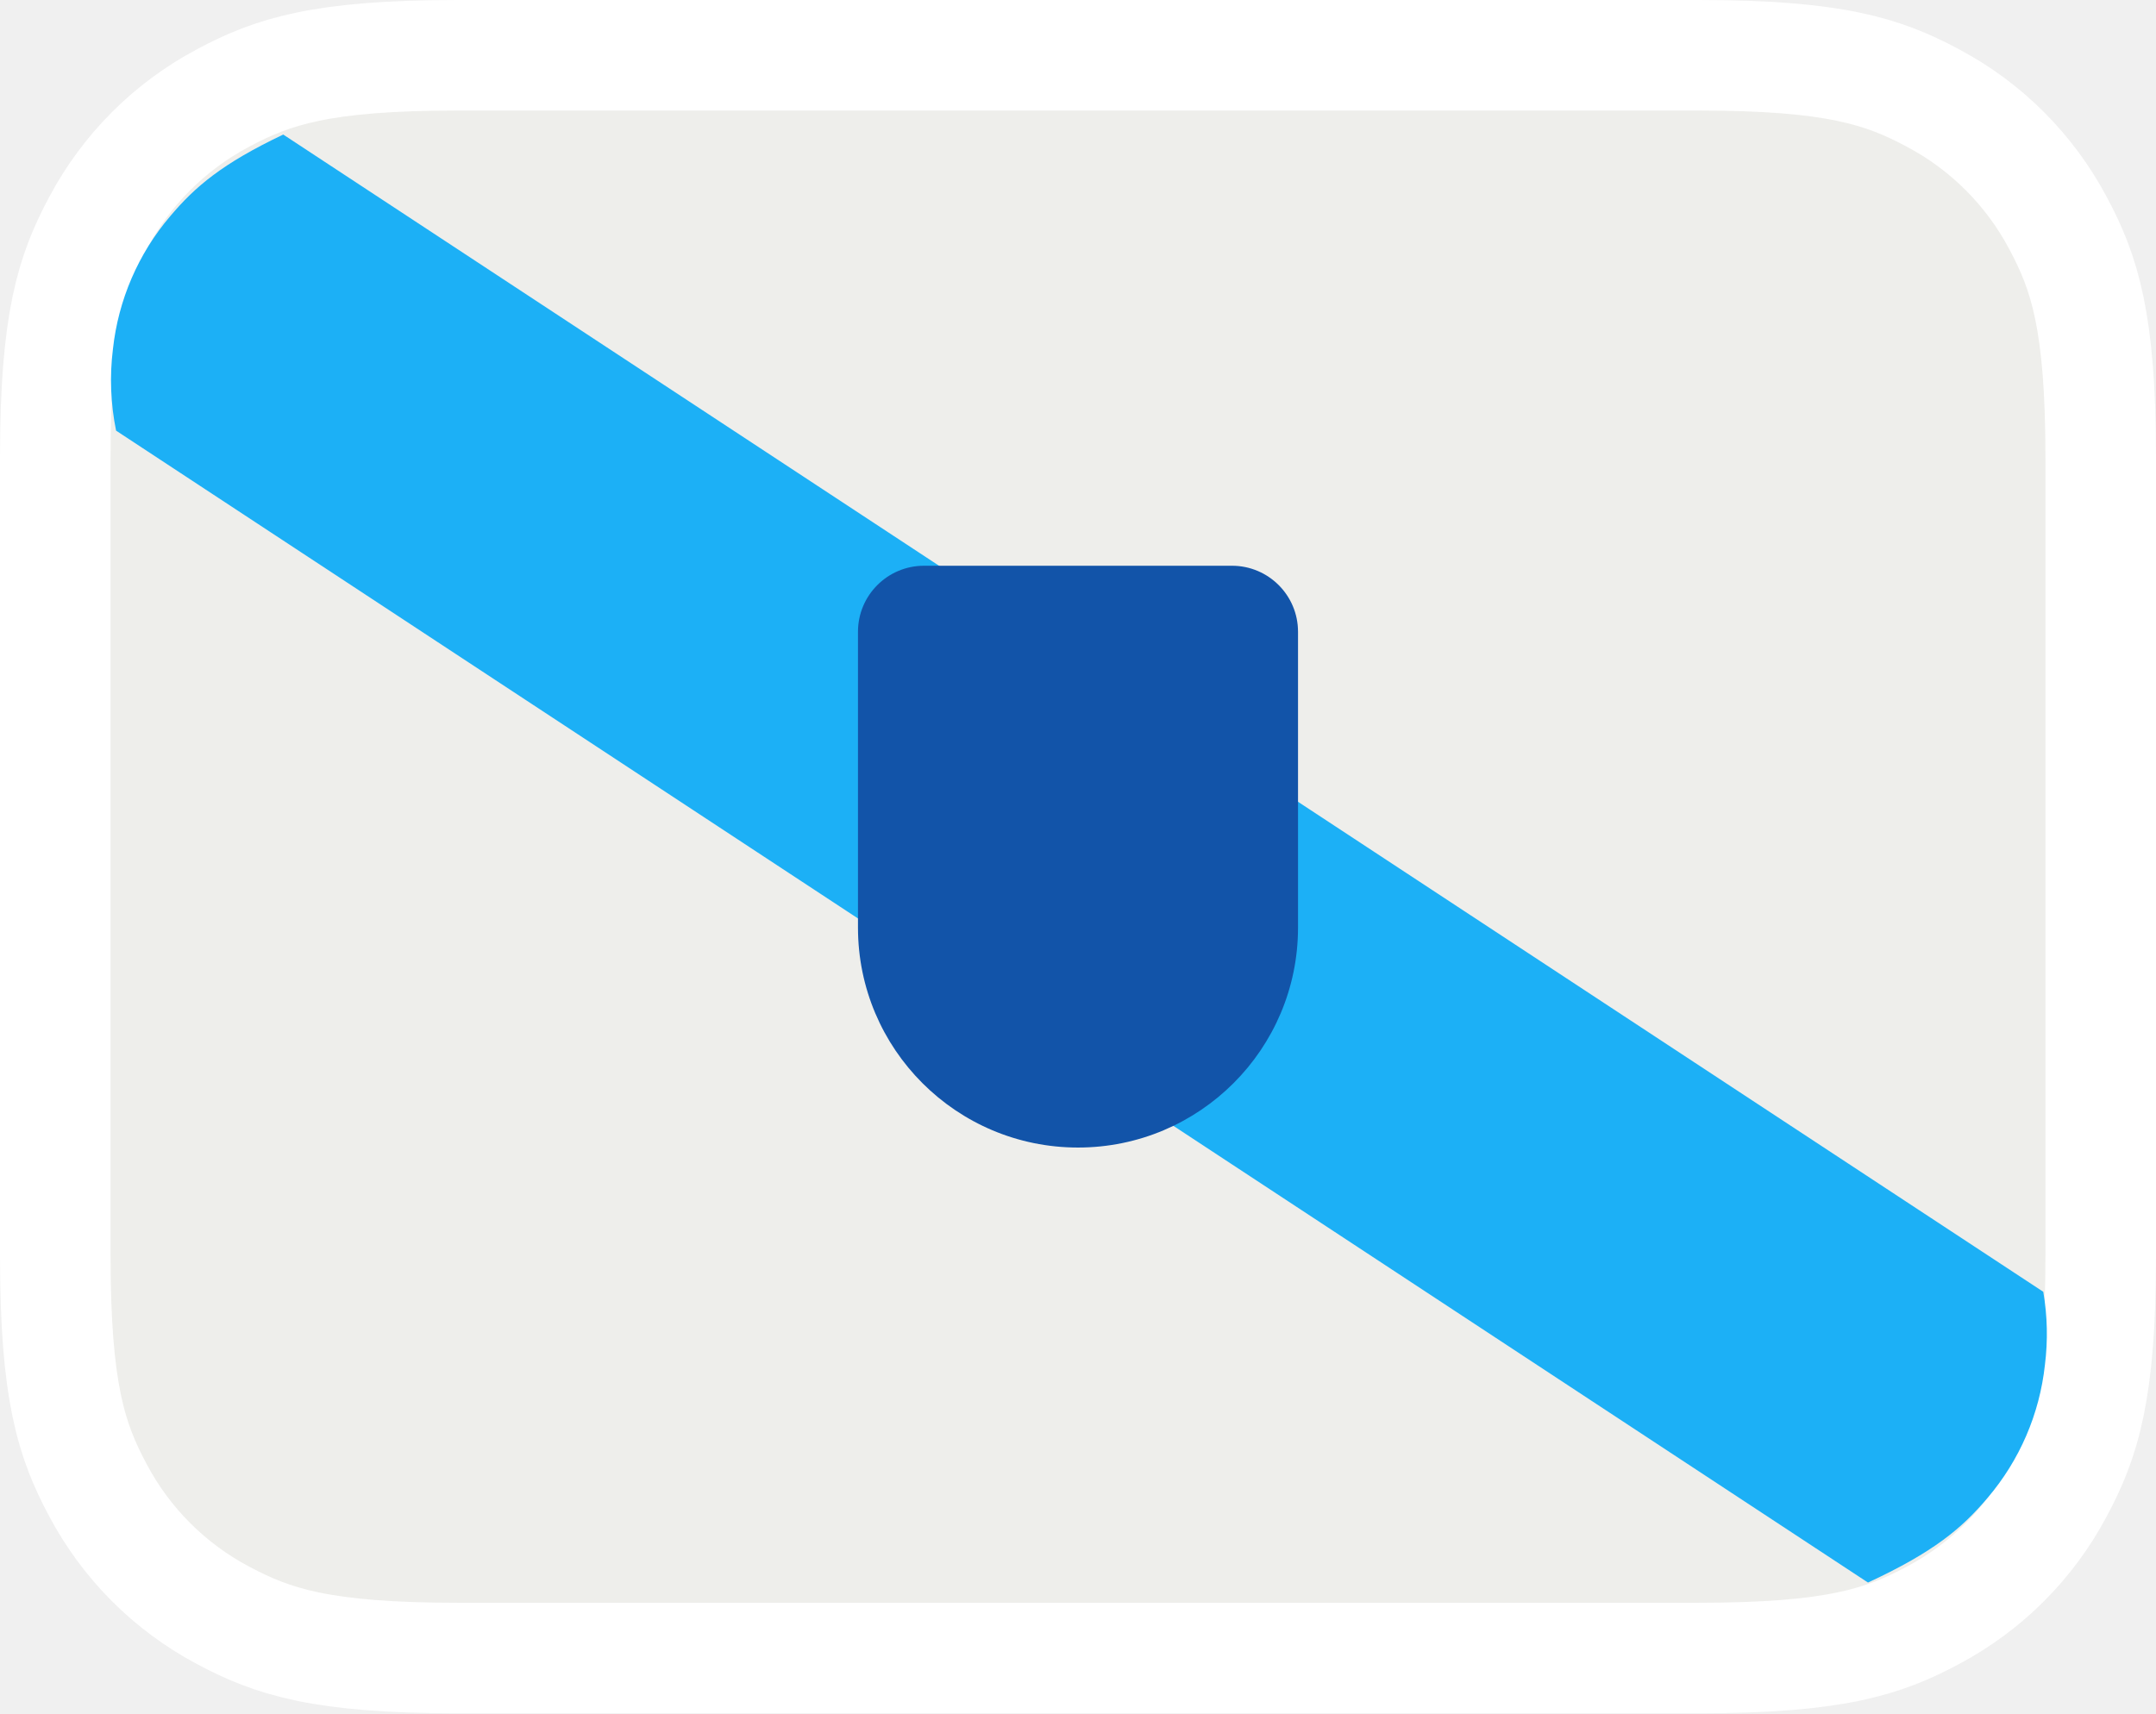
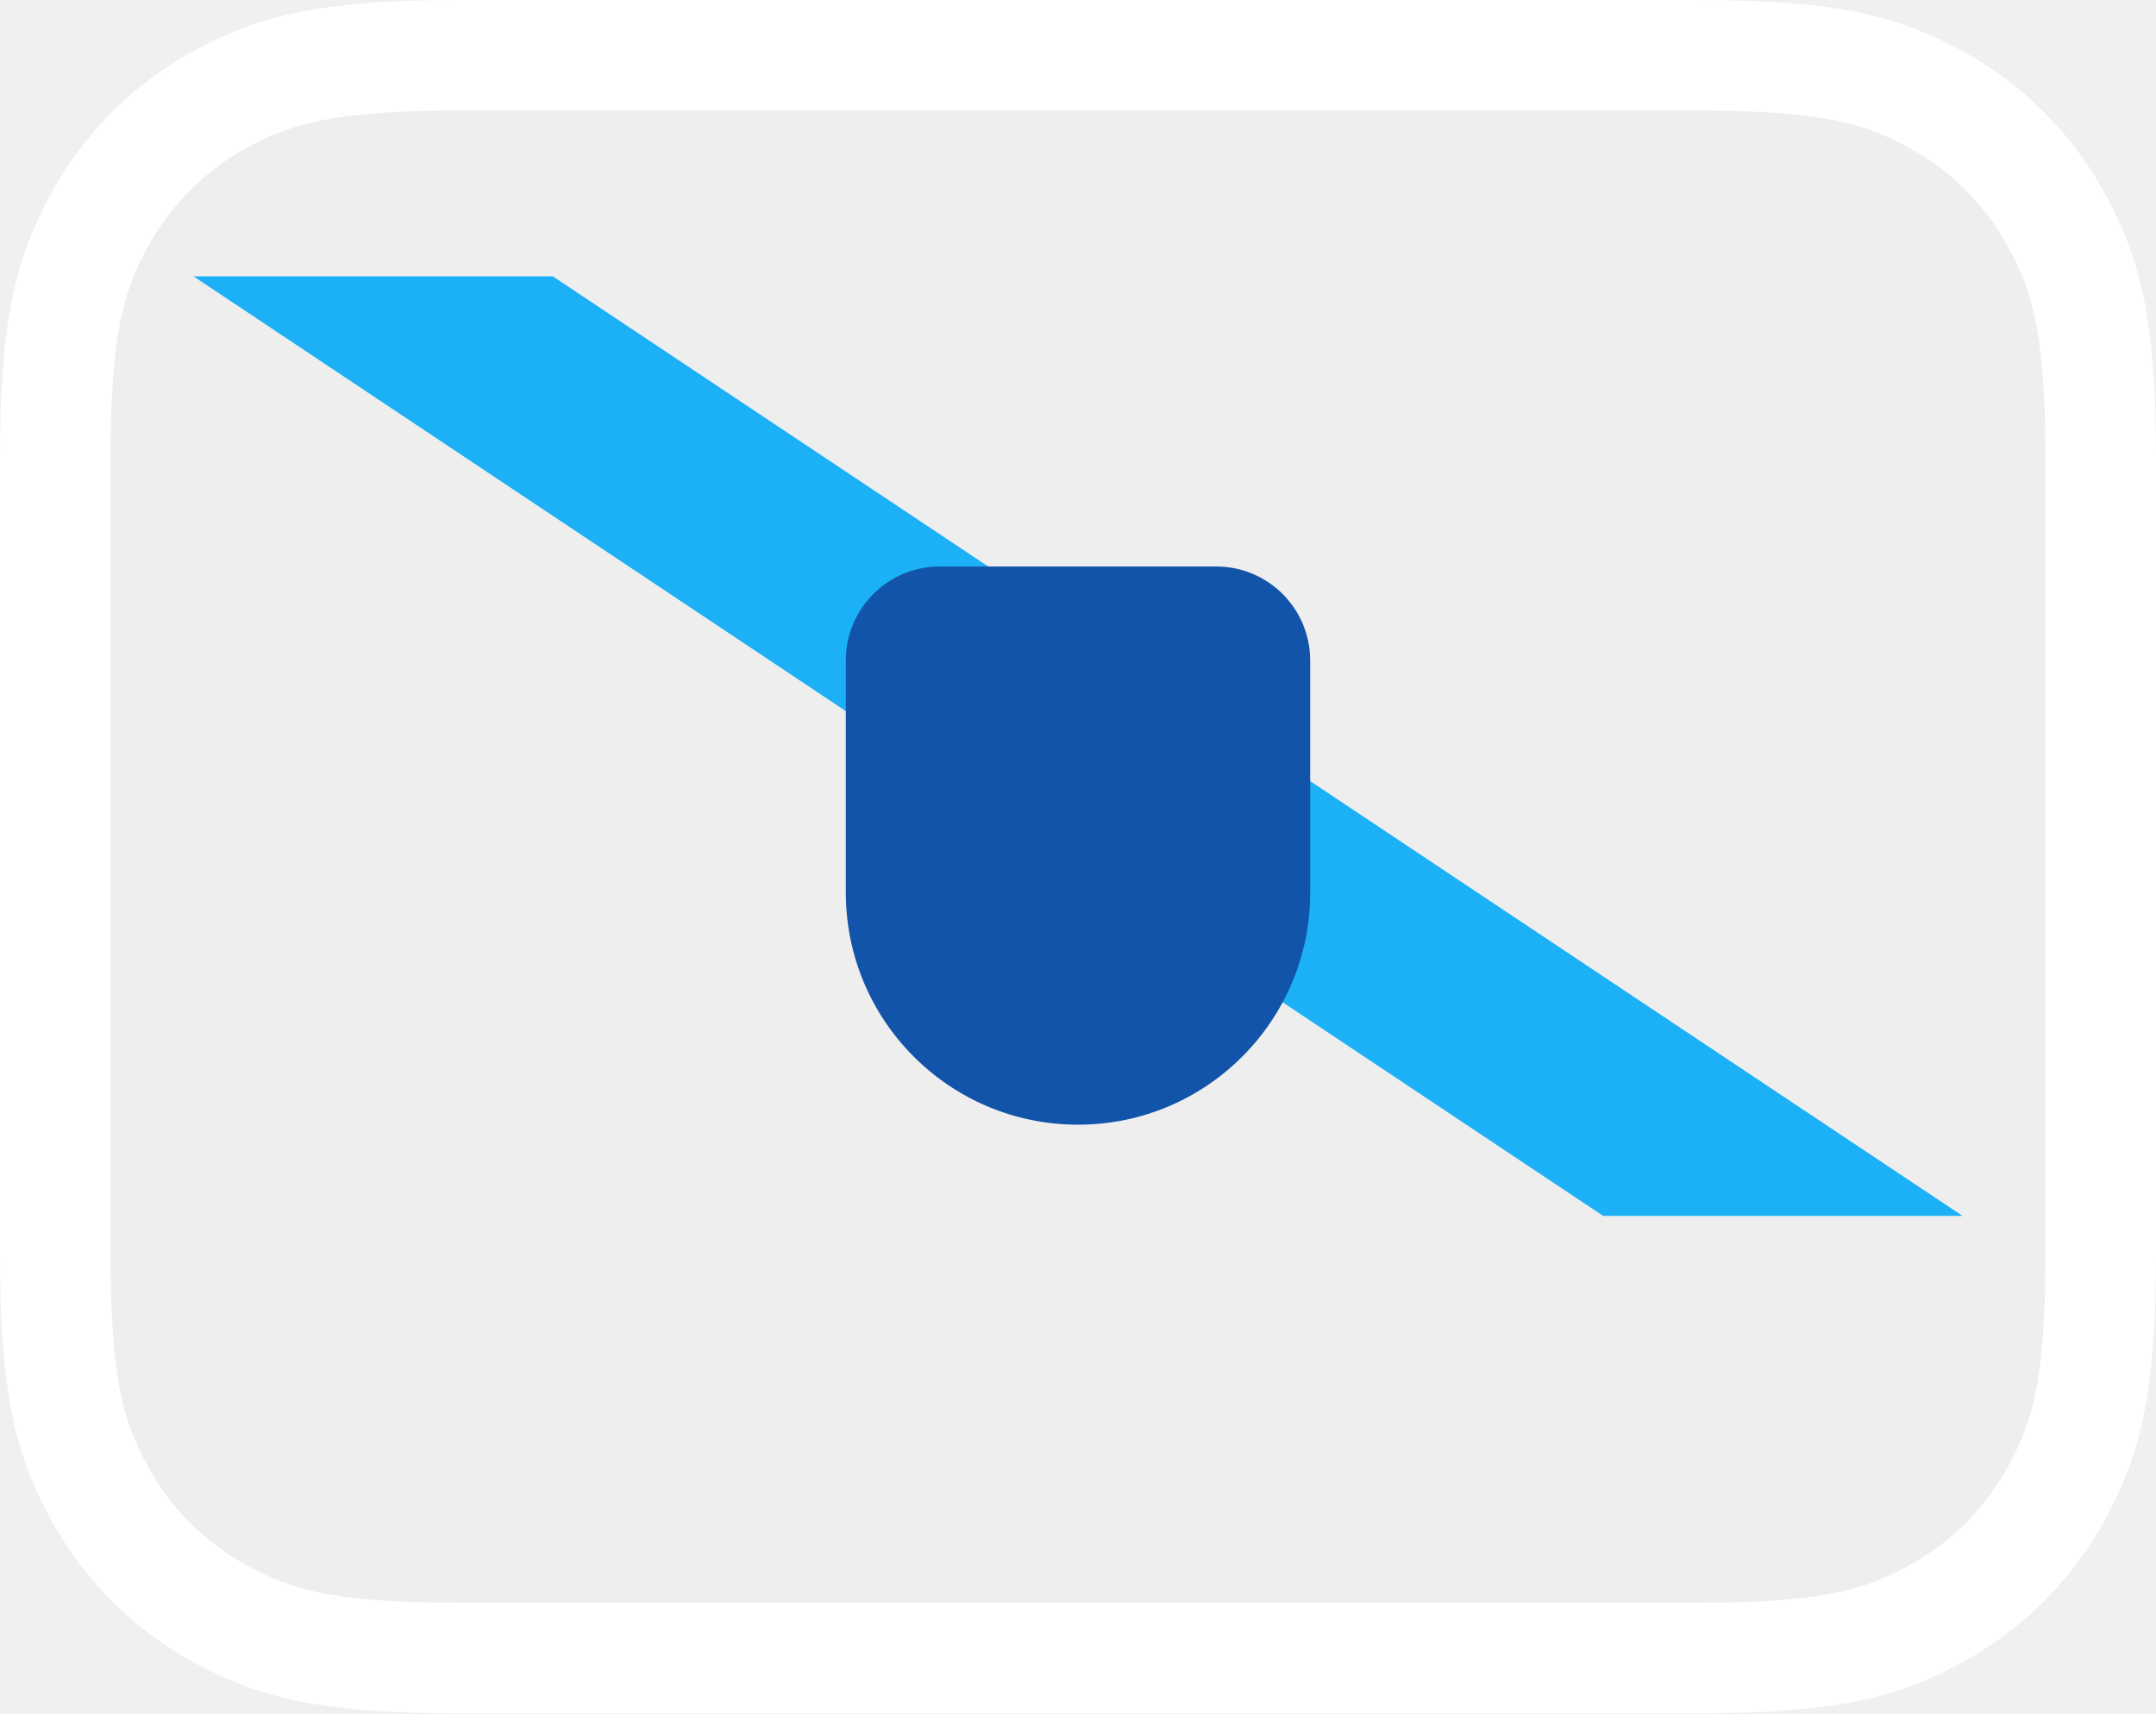
- <svg xmlns="http://www.w3.org/2000/svg" width="78mm" height="62mm" viewBox="0 0 78 62">
-   <path fill="#1cb0f6" stroke="#fff" stroke-width="4" d="M172.772 29.575h-44.874c-4.935 0-6.696.585-8.493 1.546a10.9 10.9 0 0 0-4.525 4.525c-.96 1.796-1.545 3.558-1.545 8.492v28.874c0 4.935.584 6.697 1.545 8.493a10.9 10.9 0 0 0 4.525 4.525c1.797.96 3.558 1.545 8.493 1.545h44.874c4.935 0 6.696-.584 8.492-1.545a10.9 10.9 0 0 0 4.525-4.525c.961-1.796 1.546-3.558 1.546-8.493V44.138c0-4.934-.585-6.696-1.546-8.492a10.9 10.9 0 0 0-4.525-4.525c-1.796-.961-3.557-1.546-8.492-1.546z" style="fill:#eeeeeb;fill-opacity:1;fill-rule:nonzero" transform="translate(-111.335 -27.575)" />
-   <path fill="#4b4b4b" d="M185.257 74.322a9 9 0 0 1 .059 2.648 8.9 8.9 0 0 1-2.075 4.81c-.925 1.095-1.934 1.954-4.326 3.064l-63.38-41.685a9.1 9.1 0 0 1-.114-2.954 8.9 8.9 0 0 1 2.075-4.81c.893-1.057 1.865-1.895 4.086-2.951z" style="fill:#1cb0f6;fill-opacity:1;fill-rule:nonzero;stroke:none;stroke-width:1" transform="translate(-111.335 -27.575)" />
-   <path fill="#ff4b4b" d="M144.762 48.048h11.145a2.39 2.39 0 0 1 2.388 2.388v10.706a7.96 7.96 0 1 1-15.92 0V50.436a2.39 2.39 0 0 1 2.387-2.388" style="fill-rule:evenodd;stroke:none;stroke-width:1.365;fill:#1254a9;fill-opacity:1" transform="translate(-111.335 -27.575)" />
+ <svg xmlns="http://www.w3.org/2000/svg" width="78" height="62" viewBox="0 0 78 62">
+   <path fill="#eee" stroke="#fff" stroke-width="4" d="M61.437 2H16.563c-4.935 0-6.696.585-8.493 1.545A10.9 10.9 0 0 0 3.545 8.07C2.585 9.867 2 11.628 2 16.563v28.874c0 4.935.585 6.696 1.545 8.493a10.9 10.9 0 0 0 4.525 4.525C9.867 59.415 11.628 60 16.563 60h44.874c4.935 0 6.696-.585 8.493-1.545a10.9 10.9 0 0 0 4.525-4.525C75.415 52.133 76 50.372 76 45.437V16.563c0-4.935-.585-6.696-1.545-8.493A10.9 10.9 0 0 0 69.93 3.545C68.133 2.585 66.372 2 61.437 2Z" />
+   <path fill="#1cb0f6" d="M7 10h13l51 34H58z" />
+   <path fill="#1254a9" d="M34 20.5h10a3.4 3.4 0 0 1 3.4 3.4v8.4a8.4 8.4 0 1 1-16.8 0v-8.4a3.4 3.4 0 0 1 3.4-3.4" />
</svg>
